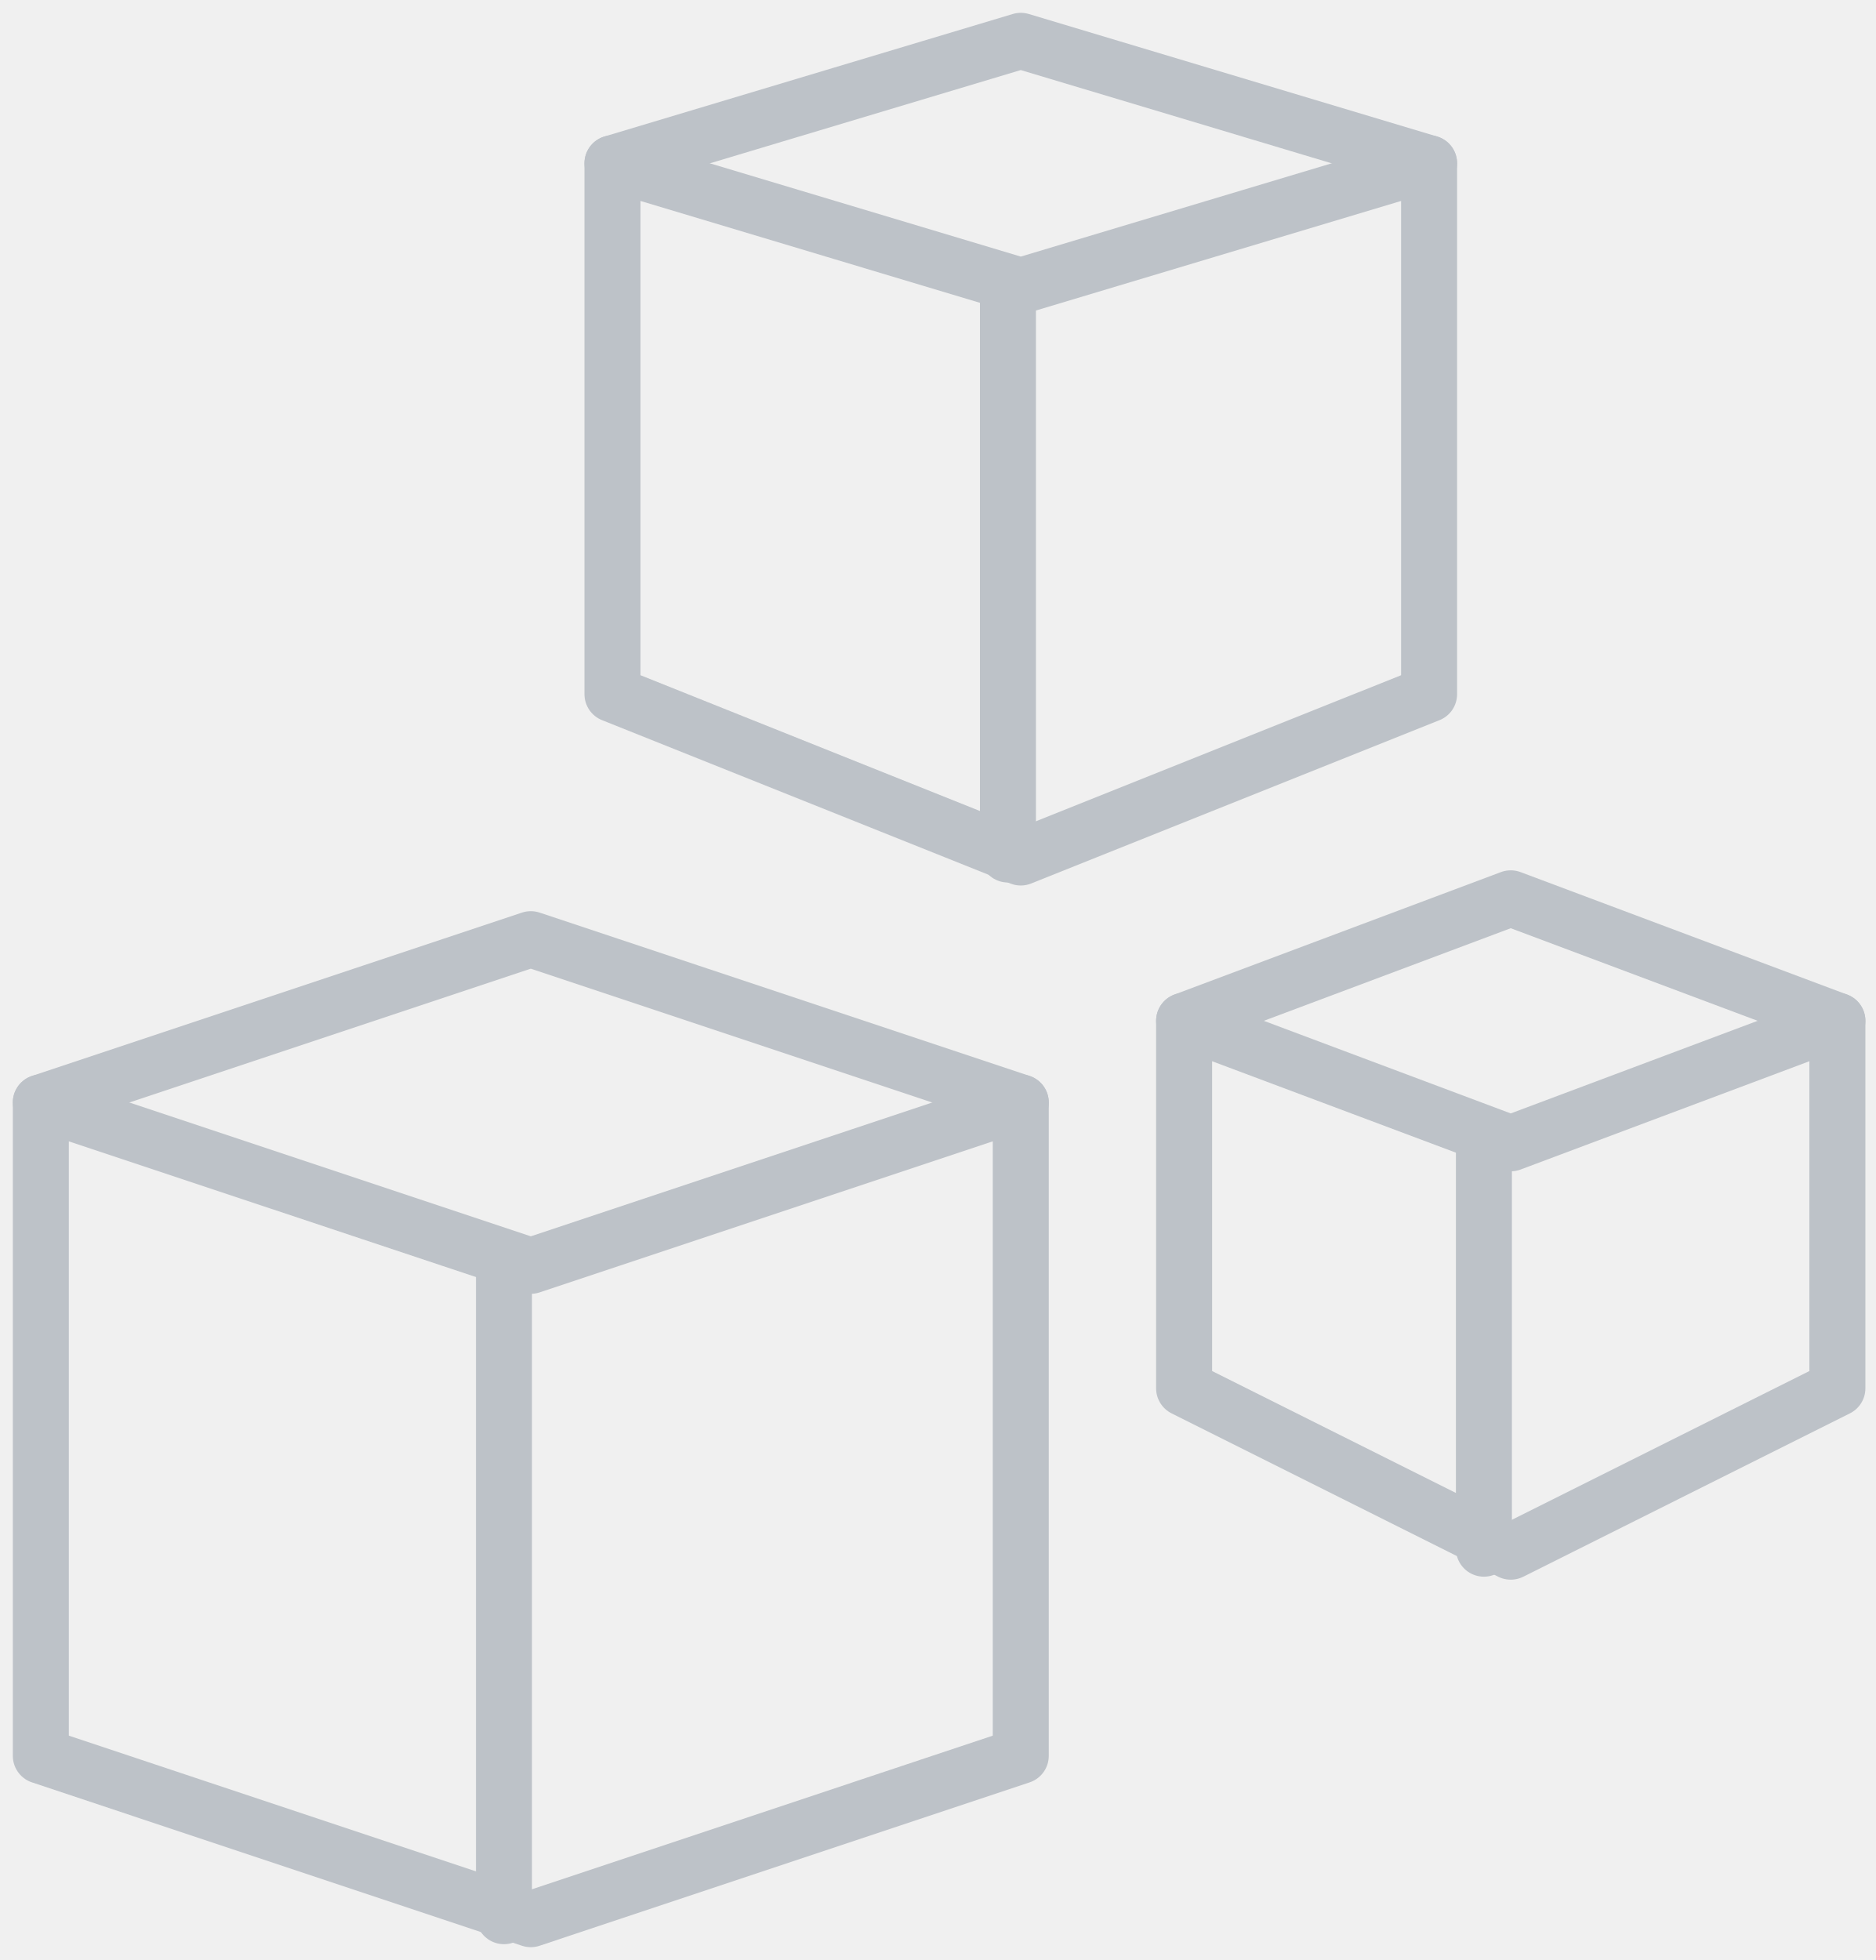
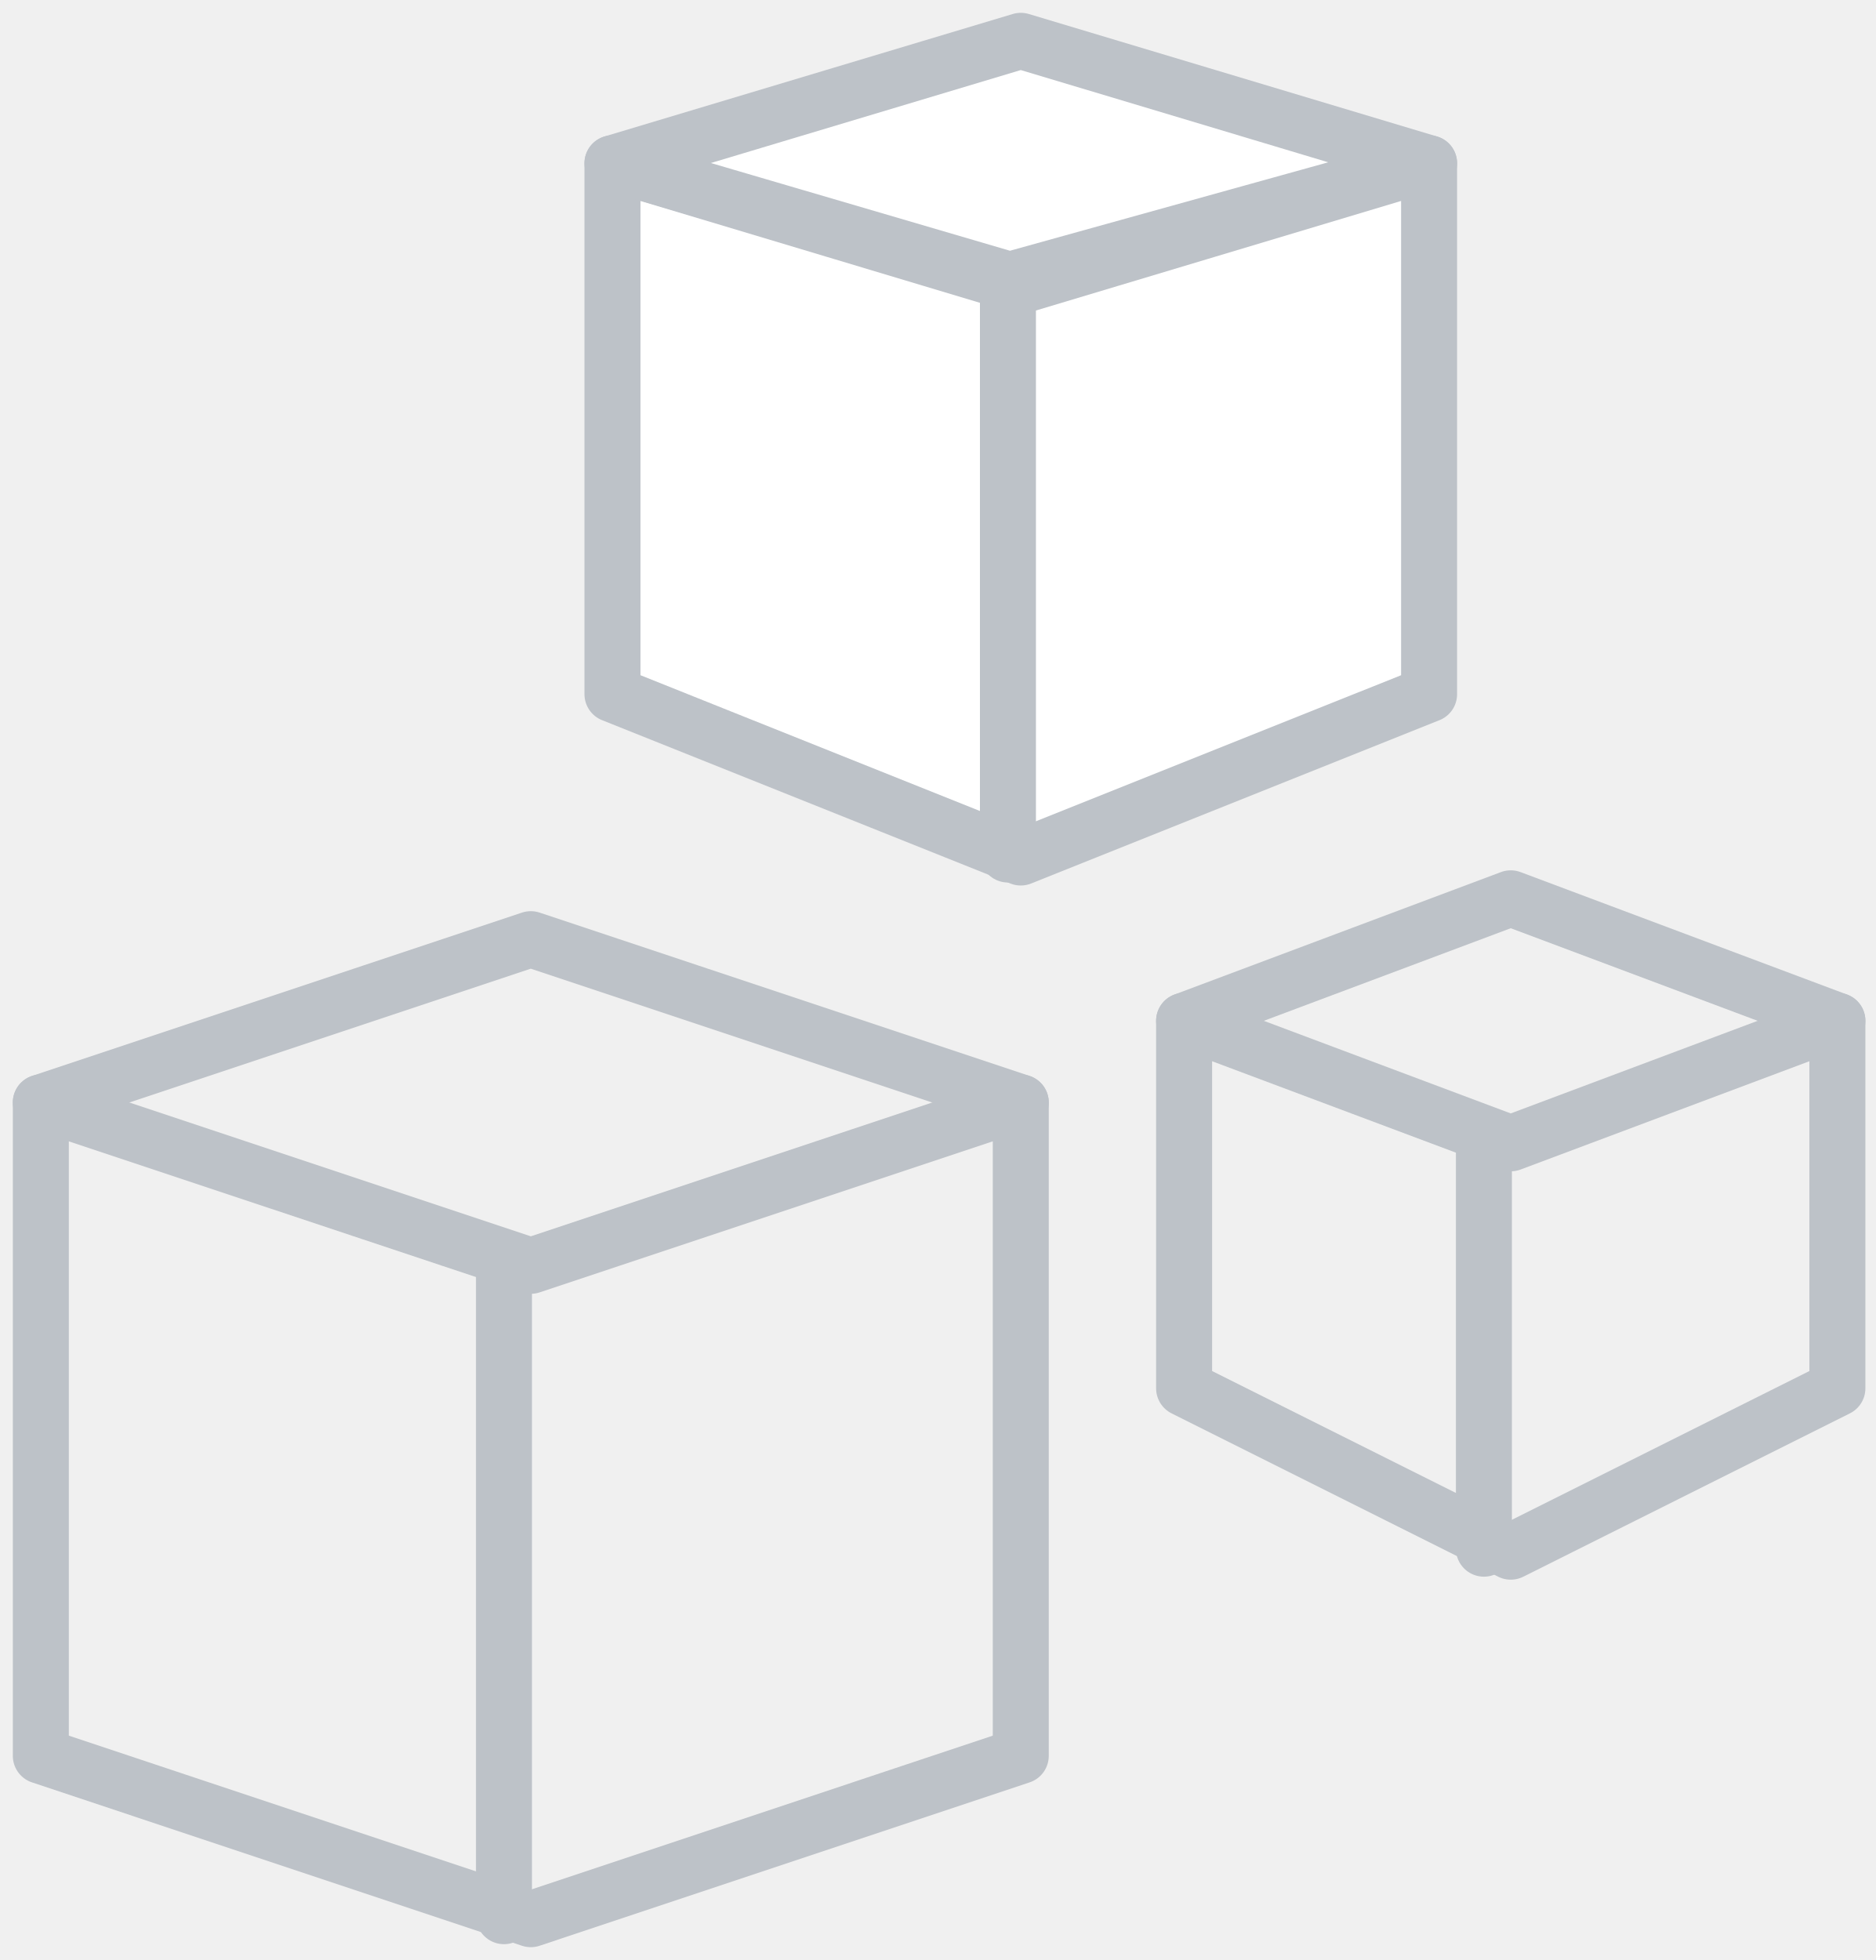
<svg xmlns="http://www.w3.org/2000/svg" width="67px" height="70px" viewBox="0 0 67 70" version="1.1">
  <defs />
-   <g id="Doc-Center-V1" stroke="none" stroke-width="1" fill="none" fill-rule="evenodd" stroke-linecap="round" stroke-linejoin="round">
-     <g id="V1-/1-Home" transform="translate(-381, -1143)" stroke="#BDC2C8" stroke-width="2">
-       <g id="Nuxeo-Packages" transform="translate(286, 1139)">
-         <g id="Packages" transform="translate(95, 4)">
-           <polygon id="Stroke-2059" points="36.458 30.625 51.042 24.792 51.042 5.833 36.458 10.208 21.875 5.833 21.875 24.792" />
-           <polyline id="Stroke-2060" points="51.042 5.833 36.458 1.458 21.875 5.833" />
-           <path d="M36,10.102 L36,30.518" id="Stroke-2061" />
-           <polygon id="Stroke-2062" points="53.958 55.417 65.625 49.583 65.625 36.458 53.958 40.833 42.292 36.458 42.292 49.583" />
-           <polyline id="Stroke-2063" points="65.625 36.458 53.958 32.083 42.292 36.458" />
-           <path d="M53,40.727 L53,55.31" id="Stroke-2064" />
-           <polygon id="Stroke-2065" points="18.958 68.542 36.458 62.708 36.458 39.375 18.958 45.208 1.458 39.375 1.458 62.708" />
-           <polyline id="Stroke-2066" points="36.458 39.375 18.958 33.542 1.458 39.375" />
-           <path d="M18,45.102 L18,68.435" id="Stroke-2067" />
+   <g id="Doc-Center-V2" stroke="none" stroke-width="1" fill="none" fill-rule="evenodd" stroke-linecap="round" stroke-linejoin="round">
+     <g id="V2-/-DocCenter---Home" transform="translate(-534, -1147)" stroke="#BDC2C8" stroke-width="2">
+       <g id="Nuxeo-Packages" transform="translate(439, 1148)">
+         <g id="Packages" transform="translate(96, 0)">
+           <polygon id="Stroke-2059" fill="#FFFFFF" points="35.458 29.625 50.042 23.792 50.042 4.833 35.458 9.208 20.875 4.833 20.875 23.792" />
+           <polygon id="Stroke-2060" fill="#FFFFFF" points="50.042 4.833 35.458 0.458 20.875 4.833 35.065 8.995" />
+           <path d="M35,9.102 L35,29.518" id="Stroke-2061" />
+           <polygon id="Stroke-2062" points="52.958 54.417 64.625 48.583 64.625 35.458 52.958 39.833 41.292 35.458 41.292 48.583" />
+           <polyline id="Stroke-2063" points="64.625 35.458 52.958 31.083 41.292 35.458" />
+           <path d="M52,39.727 L52,54.31" id="Stroke-2064" />
+           <polygon id="Stroke-2065" points="17.958 67.542 35.458 61.708 35.458 38.375 17.958 44.208 0.458 38.375 0.458 61.708" />
+           <polyline id="Stroke-2066" points="35.458 38.375 17.958 32.542 0.458 38.375" />
+           <path d="M17,44.102 L17,67.435" id="Stroke-2067" />
        </g>
      </g>
    </g>
  </g>
</svg>
